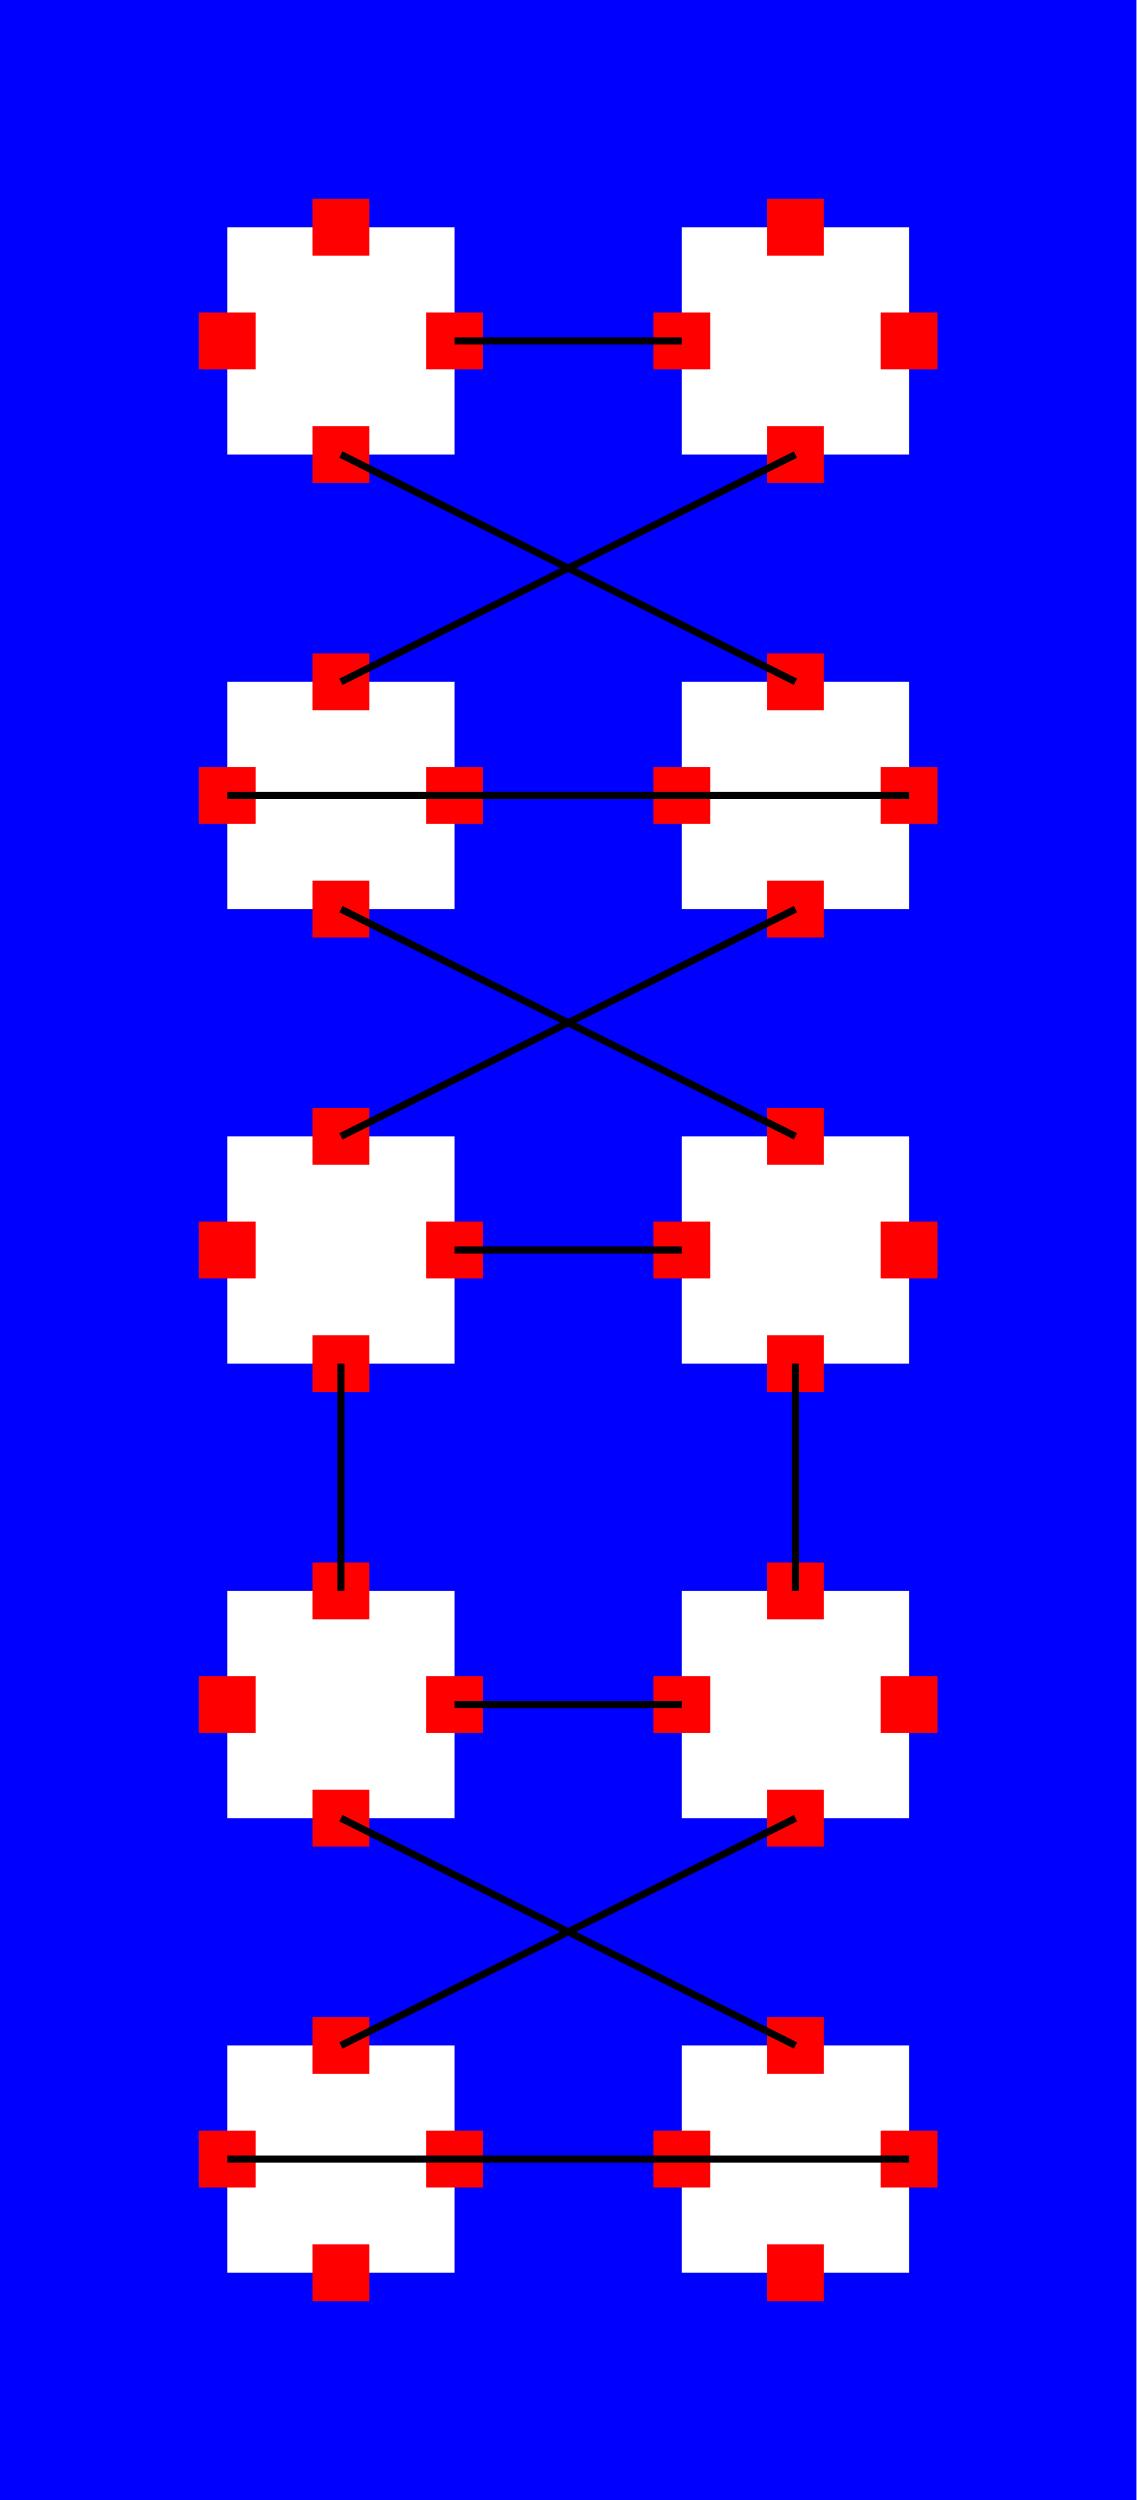
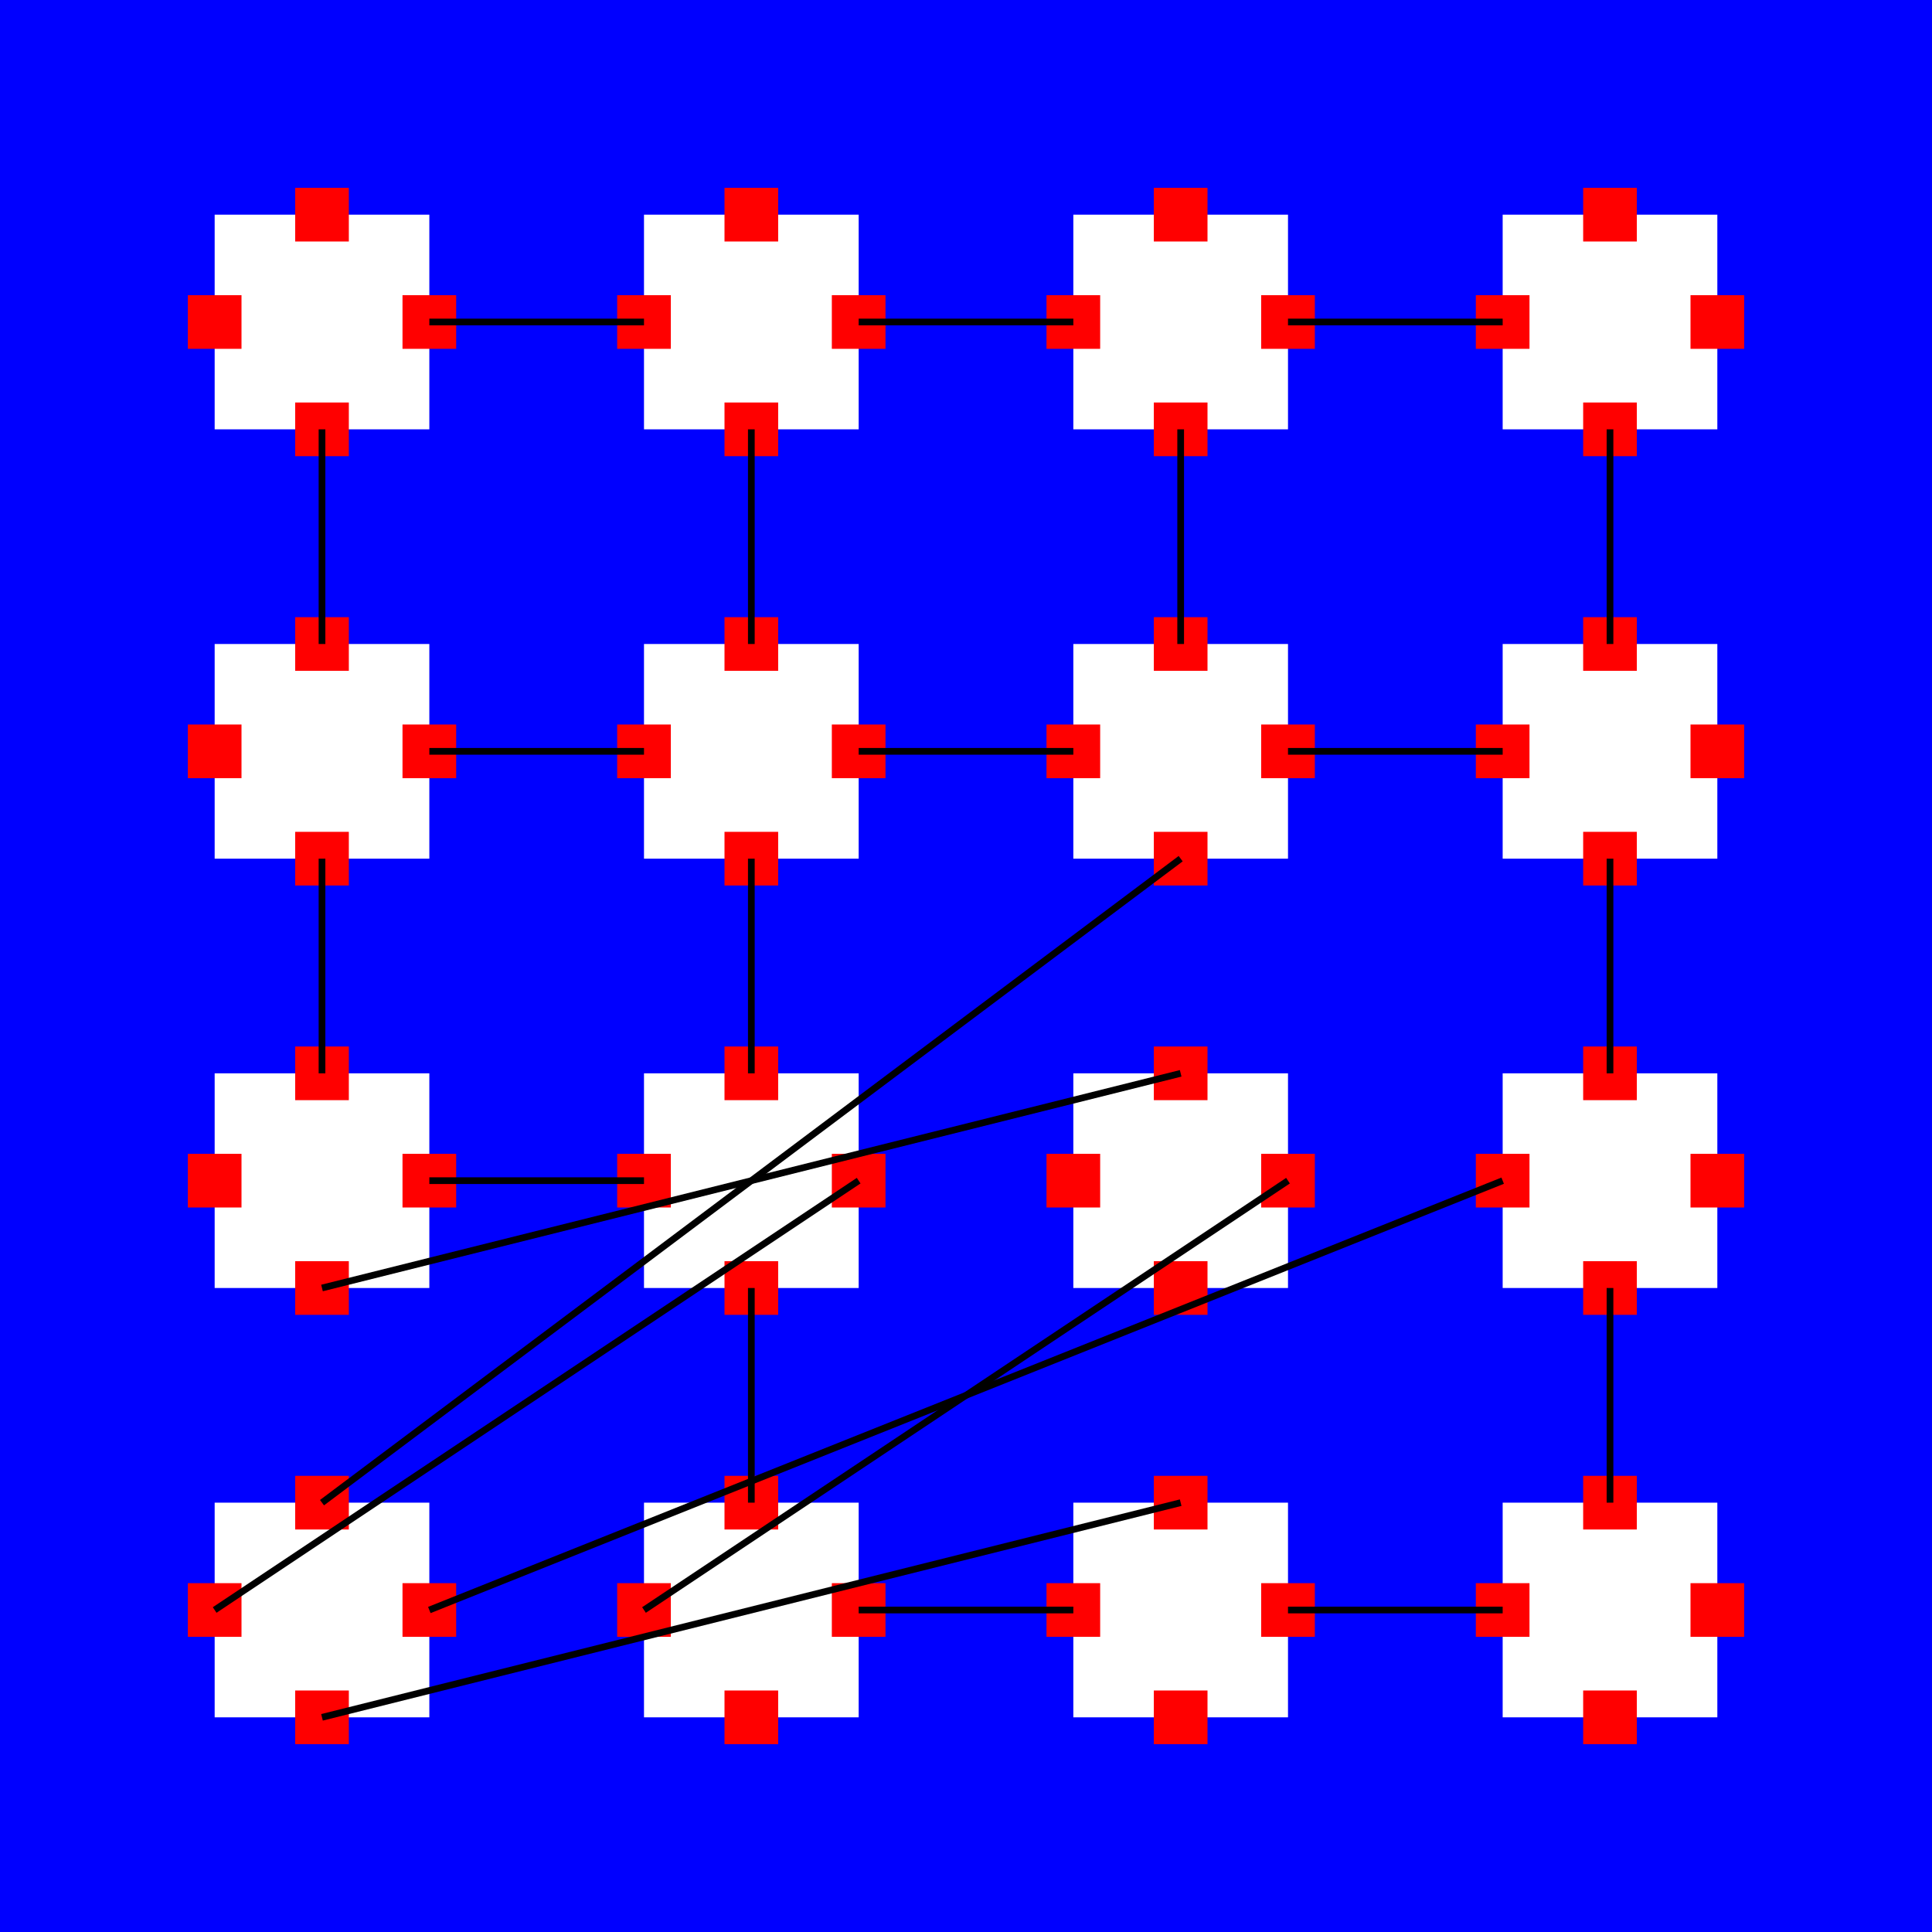
- <svg xmlns="http://www.w3.org/2000/svg" width="160" height="352" viewBox="0 0 160 352">
+ <svg xmlns="http://www.w3.org/2000/svg" width="288" height="288" viewBox="0 0 288 288">
  <defs>
</defs>
-   <rect x="0" y="0" width="160" height="352" fill="blue" />
+   <rect x="0" y="0" width="288" height="288" fill="blue" />
  <rect x="32" y="32" width="32" height="32" fill="white" />
  <rect x="44.0" y="60.0" width="8.0" height="8.0" fill="red" />
  <rect x="60.0" y="44.0" width="8.0" height="8.0" fill="red" />
  <rect x="44.0" y="28.0" width="8.0" height="8.0" fill="red" />
  <rect x="28.0" y="44.0" width="8.0" height="8.0" fill="red" />
  <rect x="96" y="32" width="32" height="32" fill="white" />
  <rect x="108.0" y="60.0" width="8.0" height="8.0" fill="red" />
  <rect x="124.0" y="44.0" width="8.0" height="8.0" fill="red" />
  <rect x="108.0" y="28.0" width="8.0" height="8.0" fill="red" />
  <rect x="92.0" y="44.0" width="8.0" height="8.0" fill="red" />
+   <rect x="160" y="32" width="32" height="32" fill="white" />
+   <rect x="172.0" y="60.0" width="8.0" height="8.0" fill="red" />
+   <rect x="188.0" y="44.0" width="8.0" height="8.0" fill="red" />
+   <rect x="172.0" y="28.0" width="8.0" height="8.0" fill="red" />
+   <rect x="156.0" y="44.0" width="8.0" height="8.0" fill="red" />
+   <rect x="224" y="32" width="32" height="32" fill="white" />
+   <rect x="236.0" y="60.0" width="8.0" height="8.0" fill="red" />
+   <rect x="252.0" y="44.0" width="8.0" height="8.0" fill="red" />
+   <rect x="236.0" y="28.0" width="8.0" height="8.0" fill="red" />
+   <rect x="220.0" y="44.0" width="8.0" height="8.0" fill="red" />
+   <rect x="32" y="96" width="32" height="32" fill="white" />
+   <rect x="44.0" y="124.0" width="8.0" height="8.0" fill="red" />
+   <rect x="60.0" y="108.0" width="8.0" height="8.0" fill="red" />
+   <rect x="44.0" y="92.0" width="8.0" height="8.0" fill="red" />
+   <rect x="28.0" y="108.0" width="8.0" height="8.0" fill="red" />
  <rect x="96" y="96" width="32" height="32" fill="white" />
  <rect x="108.0" y="124.0" width="8.0" height="8.0" fill="red" />
  <rect x="124.0" y="108.0" width="8.0" height="8.0" fill="red" />
  <rect x="108.0" y="92.0" width="8.0" height="8.0" fill="red" />
  <rect x="92.0" y="108.0" width="8.0" height="8.0" fill="red" />
-   <rect x="32" y="96" width="32" height="32" fill="white" />
-   <rect x="44.0" y="124.0" width="8.0" height="8.0" fill="red" />
-   <rect x="60.0" y="108.0" width="8.0" height="8.0" fill="red" />
-   <rect x="44.0" y="92.0" width="8.0" height="8.0" fill="red" />
-   <rect x="28.0" y="108.0" width="8.0" height="8.0" fill="red" />
+   <rect x="160" y="96" width="32" height="32" fill="white" />
+   <rect x="172.0" y="124.0" width="8.0" height="8.0" fill="red" />
+   <rect x="188.0" y="108.0" width="8.0" height="8.0" fill="red" />
+   <rect x="172.0" y="92.0" width="8.0" height="8.0" fill="red" />
+   <rect x="156.0" y="108.0" width="8.0" height="8.0" fill="red" />
+   <rect x="224" y="96" width="32" height="32" fill="white" />
+   <rect x="236.0" y="124.0" width="8.0" height="8.0" fill="red" />
+   <rect x="252.0" y="108.0" width="8.0" height="8.0" fill="red" />
+   <rect x="236.0" y="92.0" width="8.0" height="8.0" fill="red" />
+   <rect x="220.0" y="108.0" width="8.0" height="8.0" fill="red" />
  <rect x="32" y="160" width="32" height="32" fill="white" />
  <rect x="44.0" y="188.0" width="8.0" height="8.0" fill="red" />
  <rect x="60.0" y="172.0" width="8.0" height="8.0" fill="red" />
  <rect x="44.0" y="156.0" width="8.0" height="8.0" fill="red" />
  <rect x="28.0" y="172.0" width="8.0" height="8.0" fill="red" />
  <rect x="96" y="160" width="32" height="32" fill="white" />
  <rect x="108.0" y="188.0" width="8.0" height="8.0" fill="red" />
  <rect x="124.0" y="172.0" width="8.0" height="8.0" fill="red" />
  <rect x="108.0" y="156.0" width="8.0" height="8.0" fill="red" />
  <rect x="92.0" y="172.0" width="8.0" height="8.0" fill="red" />
  <rect x="32" y="224" width="32" height="32" fill="white" />
  <rect x="44.0" y="252.0" width="8.0" height="8.0" fill="red" />
  <rect x="60.0" y="236.0" width="8.0" height="8.0" fill="red" />
  <rect x="44.0" y="220.0" width="8.0" height="8.0" fill="red" />
  <rect x="28.0" y="236.0" width="8.0" height="8.0" fill="red" />
+   <rect x="224" y="160" width="32" height="32" fill="white" />
+   <rect x="236.0" y="188.0" width="8.0" height="8.0" fill="red" />
+   <rect x="252.0" y="172.0" width="8.0" height="8.0" fill="red" />
+   <rect x="236.0" y="156.0" width="8.0" height="8.0" fill="red" />
+   <rect x="220.0" y="172.0" width="8.0" height="8.0" fill="red" />
+   <rect x="160" y="160" width="32" height="32" fill="white" />
+   <rect x="172.0" y="188.0" width="8.0" height="8.0" fill="red" />
+   <rect x="188.0" y="172.0" width="8.0" height="8.0" fill="red" />
+   <rect x="172.0" y="156.0" width="8.0" height="8.0" fill="red" />
+   <rect x="156.0" y="172.0" width="8.0" height="8.0" fill="red" />
  <rect x="96" y="224" width="32" height="32" fill="white" />
  <rect x="108.0" y="252.0" width="8.0" height="8.0" fill="red" />
  <rect x="124.0" y="236.0" width="8.0" height="8.0" fill="red" />
  <rect x="108.0" y="220.0" width="8.0" height="8.0" fill="red" />
  <rect x="92.0" y="236.0" width="8.0" height="8.0" fill="red" />
-   <rect x="96" y="288" width="32" height="32" fill="white" />
-   <rect x="108.0" y="316.0" width="8.0" height="8.0" fill="red" />
-   <rect x="124.0" y="300.0" width="8.0" height="8.0" fill="red" />
-   <rect x="108.0" y="284.0" width="8.0" height="8.0" fill="red" />
-   <rect x="92.0" y="300.0" width="8.0" height="8.0" fill="red" />
-   <rect x="32" y="288" width="32" height="32" fill="white" />
-   <rect x="44.0" y="316.0" width="8.0" height="8.0" fill="red" />
-   <rect x="60.0" y="300.0" width="8.0" height="8.0" fill="red" />
-   <rect x="44.0" y="284.0" width="8.0" height="8.0" fill="red" />
-   <rect x="28.0" y="300.0" width="8.0" height="8.0" fill="red" />
+   <rect x="160" y="224" width="32" height="32" fill="white" />
+   <rect x="172.0" y="252.0" width="8.0" height="8.0" fill="red" />
+   <rect x="188.0" y="236.0" width="8.0" height="8.0" fill="red" />
+   <rect x="172.0" y="220.0" width="8.0" height="8.0" fill="red" />
+   <rect x="156.0" y="236.0" width="8.0" height="8.0" fill="red" />
+   <rect x="224" y="224" width="32" height="32" fill="white" />
+   <rect x="236.0" y="252.0" width="8.0" height="8.0" fill="red" />
+   <rect x="252.0" y="236.0" width="8.0" height="8.0" fill="red" />
+   <rect x="236.0" y="220.0" width="8.0" height="8.0" fill="red" />
+   <rect x="220.0" y="236.0" width="8.0" height="8.0" fill="red" />
  <path d="M64.0,48.0 L96.0,48.0" stroke="black" stroke-width="1" />
-   <path d="M48.0,64.0 L112.0,96.0" stroke="black" stroke-width="1" />
-   <path d="M112.0,64.0 L48.0,96.0" stroke="black" stroke-width="1" />
-   <path d="M128.0,112.0 L32.0,112.0" stroke="black" stroke-width="1" />
-   <path d="M112.0,128.0 L48.0,160.0" stroke="black" stroke-width="1" />
-   <path d="M48.0,128.0 L112.0,160.0" stroke="black" stroke-width="1" />
+   <path d="M48.0,64.0 L48.0,96.0" stroke="black" stroke-width="1" />
+   <path d="M128.0,48.0 L160.0,48.0" stroke="black" stroke-width="1" />
+   <path d="M112.0,64.0 L112.0,96.0" stroke="black" stroke-width="1" />
+   <path d="M192.0,48.0 L224.0,48.0" stroke="black" stroke-width="1" />
+   <path d="M176.0,64.0 L176.0,96.0" stroke="black" stroke-width="1" />
+   <path d="M240.0,64.0 L240.0,96.0" stroke="black" stroke-width="1" />
+   <path d="M64.0,112.0 L96.0,112.0" stroke="black" stroke-width="1" />
+   <path d="M48.0,128.0 L48.0,160.0" stroke="black" stroke-width="1" />
+   <path d="M128.0,112.0 L160.0,112.0" stroke="black" stroke-width="1" />
+   <path d="M112.0,128.0 L112.0,160.0" stroke="black" stroke-width="1" />
+   <path d="M192.0,112.0 L224.0,112.0" stroke="black" stroke-width="1" />
+   <path d="M176.0,128.0 L48.0,224.0" stroke="black" stroke-width="1" />
+   <path d="M240.0,128.0 L240.0,160.0" stroke="black" stroke-width="1" />
  <path d="M64.0,176.0 L96.0,176.0" stroke="black" stroke-width="1" />
-   <path d="M48.0,192.0 L48.0,224.0" stroke="black" stroke-width="1" />
+   <path d="M48.0,192.0 L176.0,160.0" stroke="black" stroke-width="1" />
+   <path d="M128.0,176.0 L32.0,240.0" stroke="black" stroke-width="1" />
  <path d="M112.0,192.0 L112.0,224.0" stroke="black" stroke-width="1" />
-   <path d="M64.0,240.0 L96.0,240.0" stroke="black" stroke-width="1" />
-   <path d="M48.0,256.0 L112.0,288.0" stroke="black" stroke-width="1" />
-   <path d="M112.0,256.0 L48.0,288.0" stroke="black" stroke-width="1" />
-   <path d="M128.0,304.0 L32.0,304.0" stroke="black" stroke-width="1" />
+   <path d="M64.0,240.0 L224.0,176.0" stroke="black" stroke-width="1" />
+   <path d="M48.0,256.0 L176.0,224.0" stroke="black" stroke-width="1" />
+   <path d="M240.0,192.0 L240.0,224.0" stroke="black" stroke-width="1" />
+   <path d="M192.0,176.0 L96.0,240.0" stroke="black" stroke-width="1" />
+   <path d="M128.0,240.0 L160.0,240.0" stroke="black" stroke-width="1" />
+   <path d="M192.0,240.0 L224.0,240.0" stroke="black" stroke-width="1" />
</svg>
